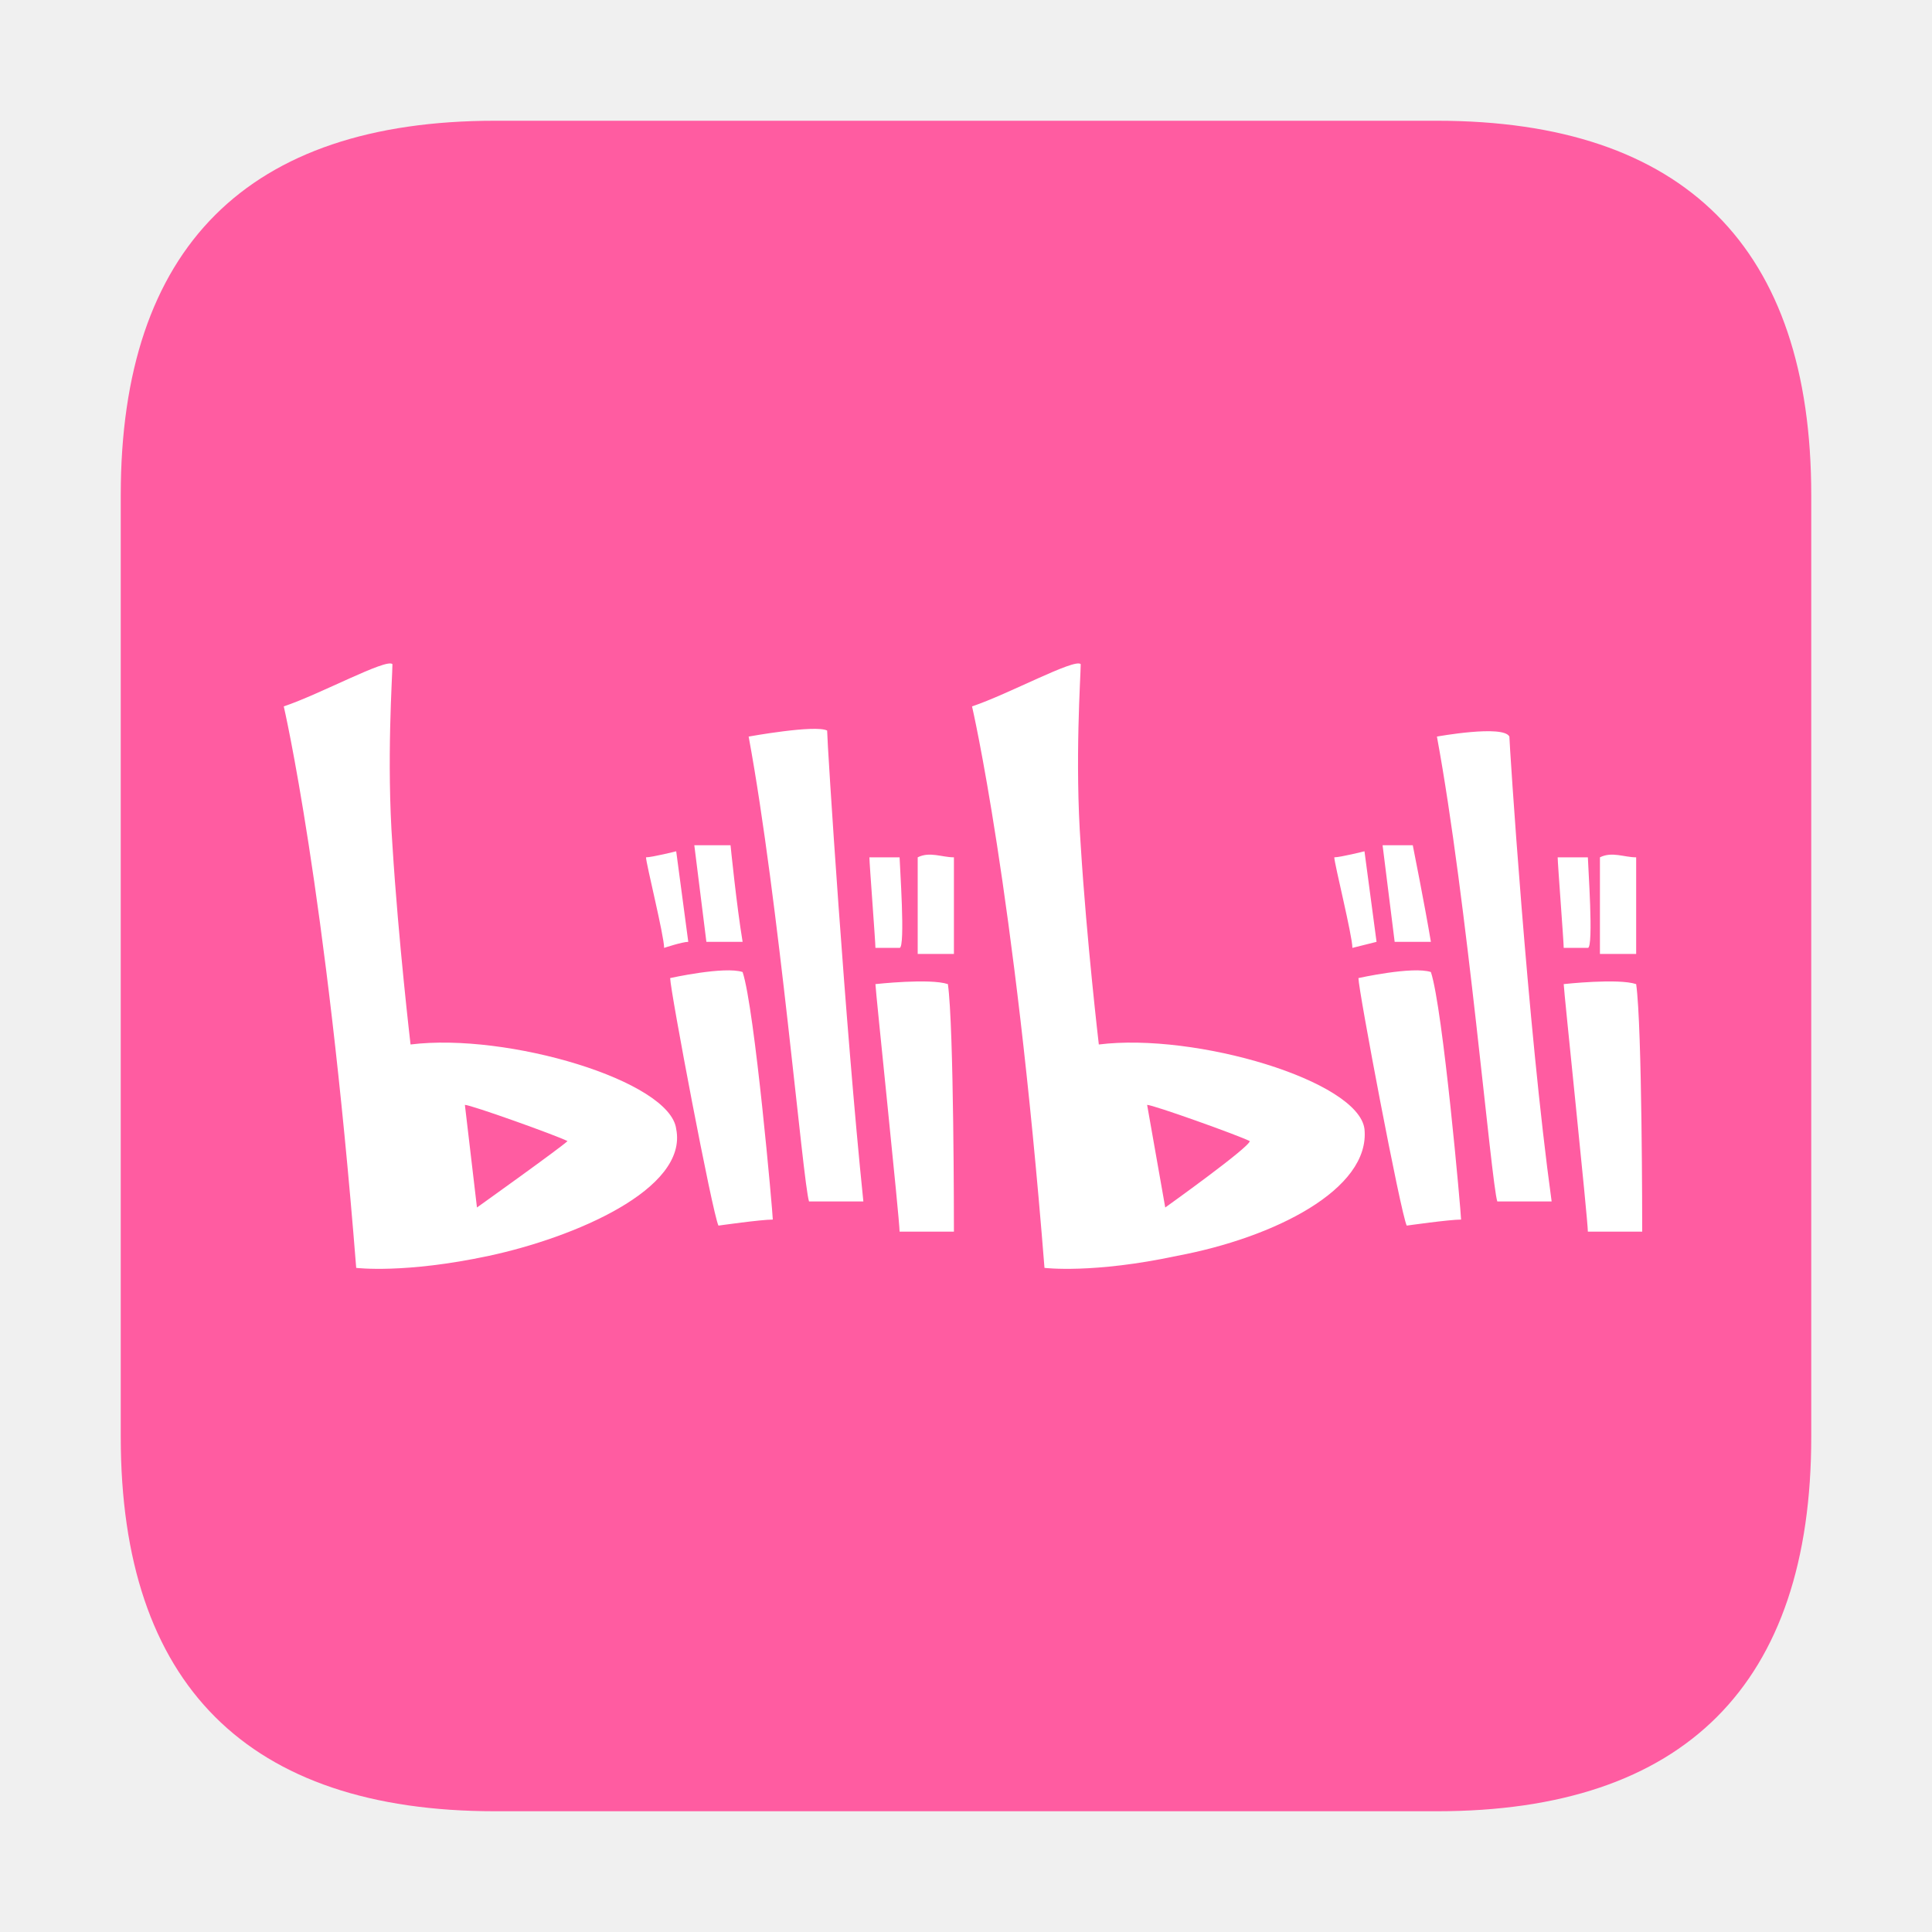
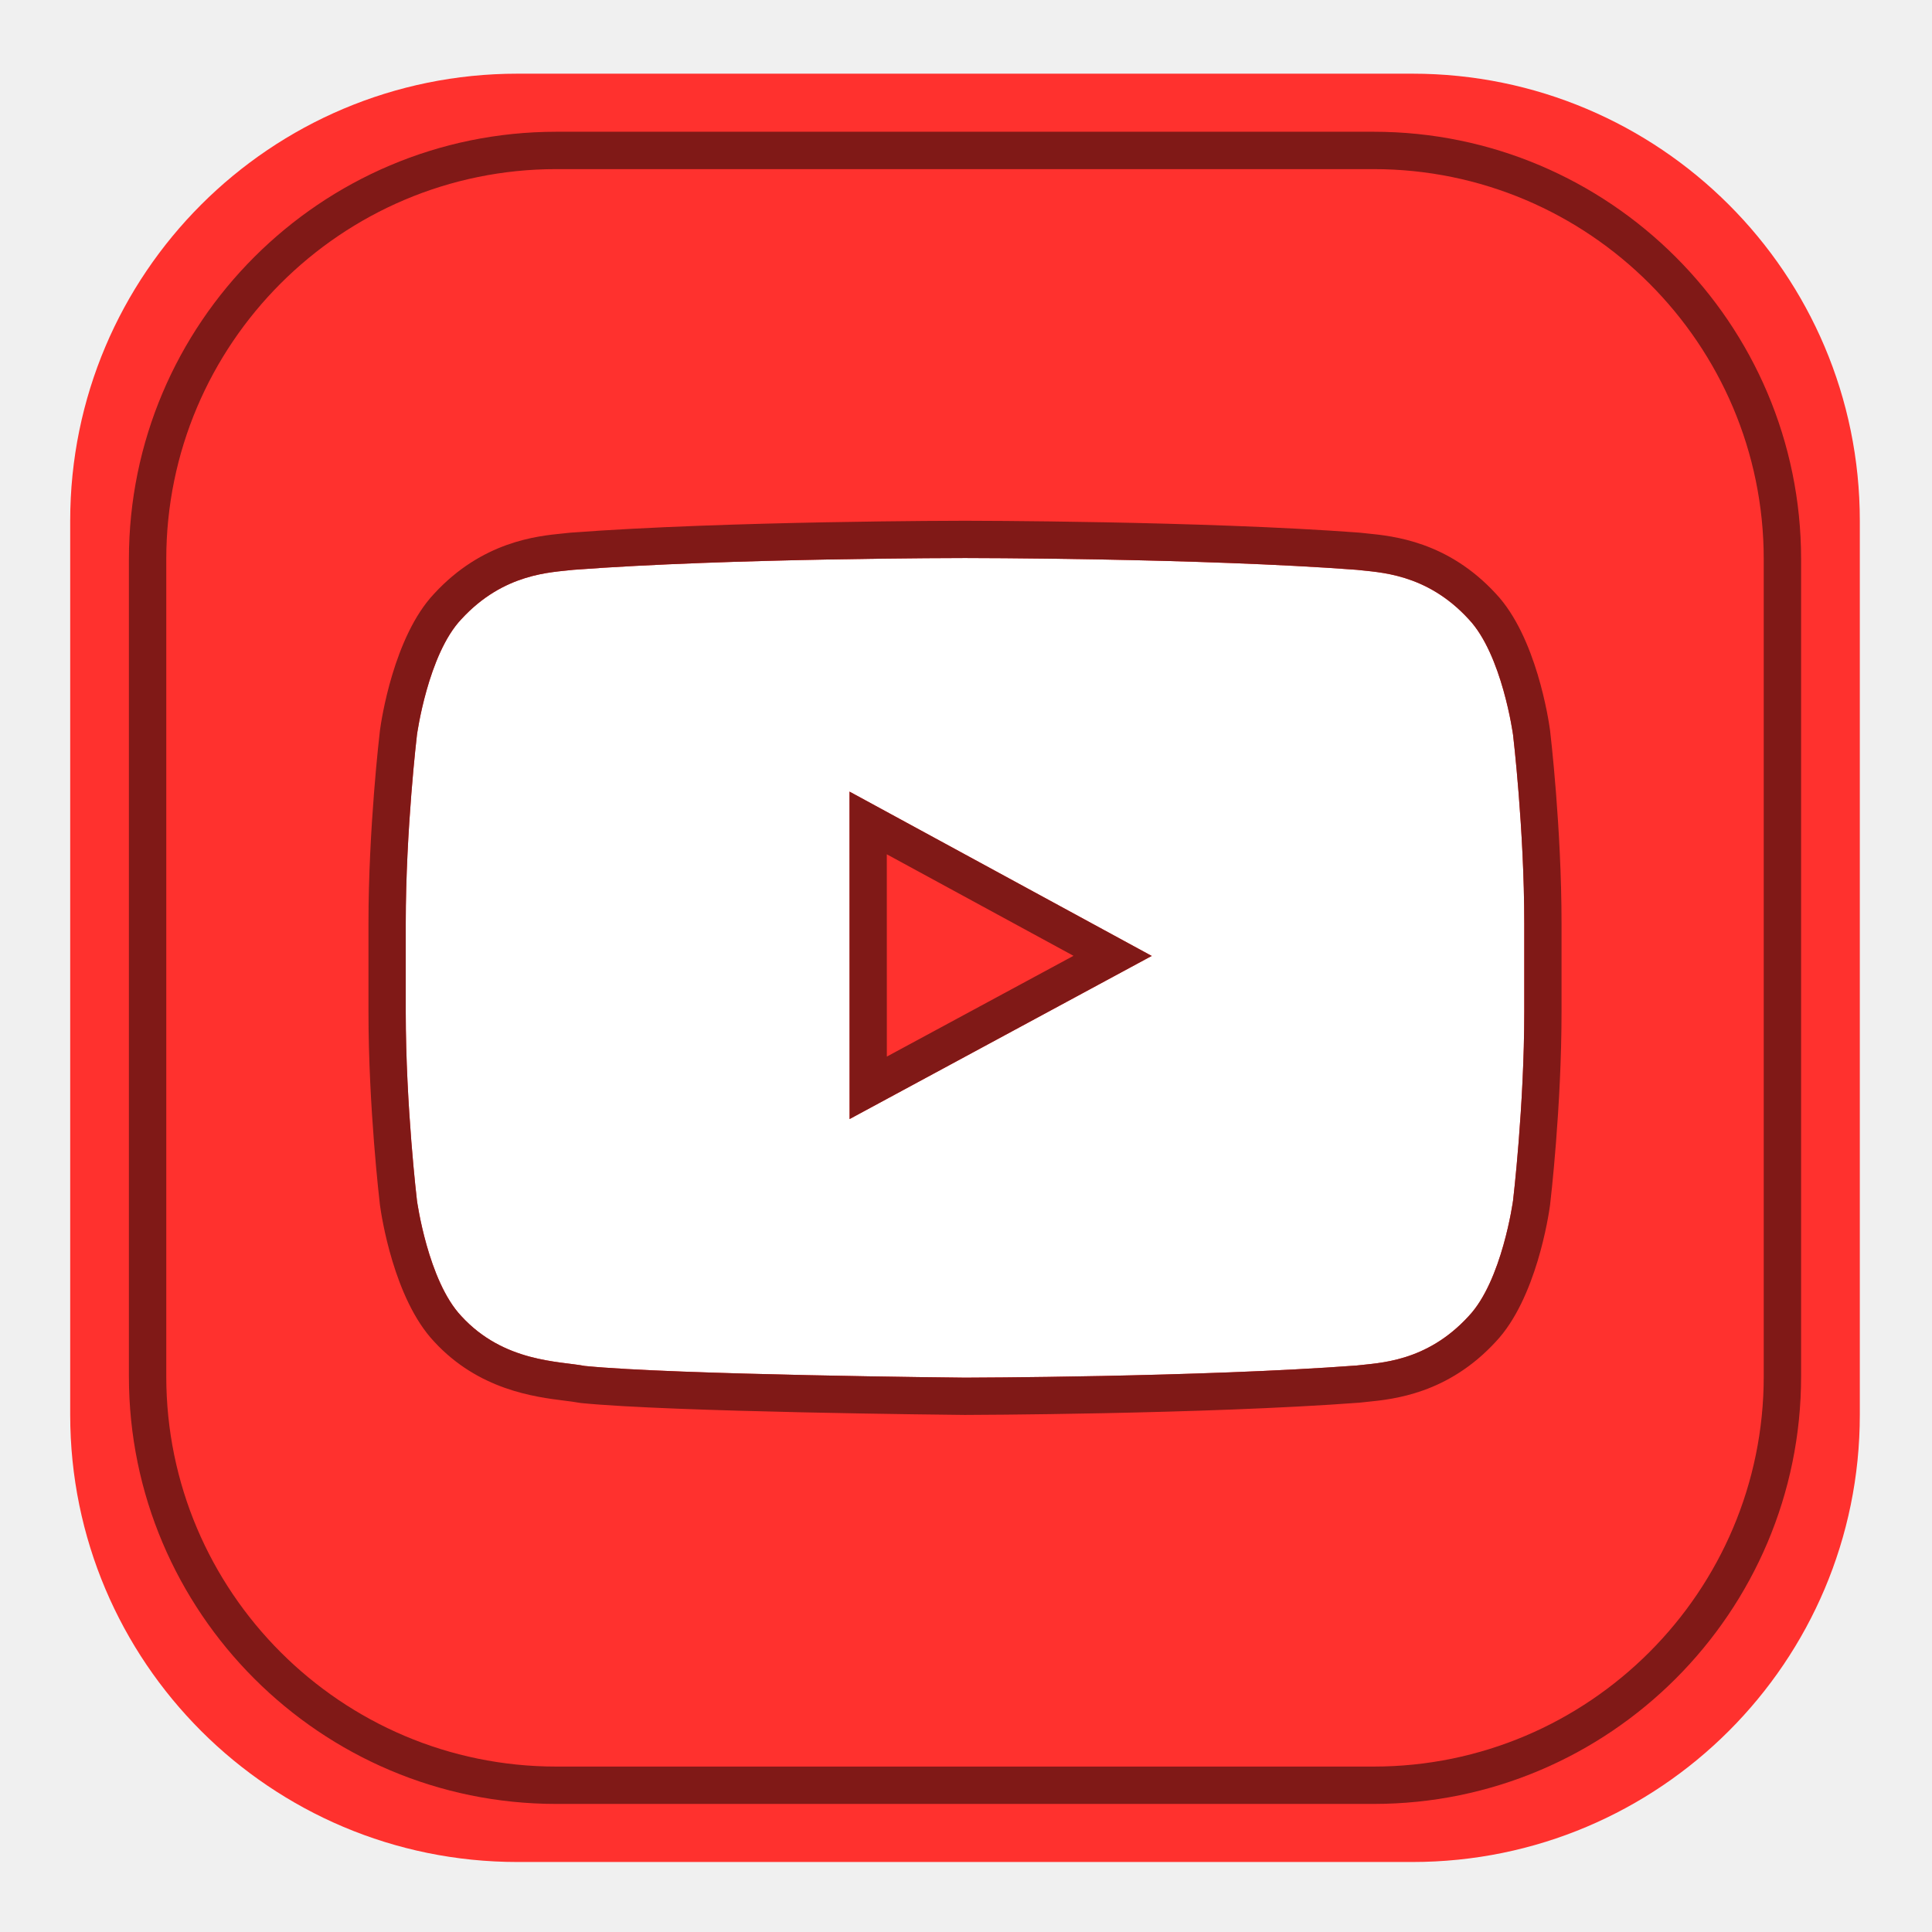
- <svg xmlns="http://www.w3.org/2000/svg" t="1735804497668" class="icon" viewBox="0 0 1024 1024" version="1.1" p-id="4413" width="200" height="200">
-   <path d="M262.4 64h499.2C892.8 64 960 131.2 960 262.4v499.2c0 131.2-67.2 198.4-198.4 198.4H262.4C131.2 960 64 892.8 64 761.6V262.4C64 131.2 131.2 64 262.4 64z" fill="#FF5CA1" p-id="4414" />
-   <path d="M707.2 454.4c3.2 0 16-3.2 16-3.2l6.4 48-12.8 3.2c0-6.4-9.6-44.8-9.6-48m25.6-6.4l6.4 51.2h19.2c-3.2-19.2-9.6-51.2-9.6-51.2h-16m-12.8 70.4s28.8-6.4 38.4-3.2c6.4 19.2 16 128 16 131.2-6.4 0-28.8 3.2-28.8 3.2-3.2-6.4-25.6-124.8-25.6-131.2m105.6-64h16c0 3.2 3.2 48 0 48h-12.8c0-3.2-3.2-44.8-3.2-48m22.4 0v51.2h19.2v-51.2c-6.4 0-12.8-3.2-19.2 0m-19.2 67.2s28.8-3.2 38.4 0c3.2 22.4 3.2 128 3.2 131.2h-28.8c0-6.4-12.8-128-12.8-131.2m-67.2-131.2c16 86.4 28.8 236.8 32 246.4h28.8c-12.8-92.8-22.4-243.2-22.4-246.4-3.2-6.4-38.4 0-38.4 0m-38.4 208c-3.2-25.6-89.6-51.2-140.8-44.8 0 0-6.4-54.4-9.6-105.6-3.2-44.8 0-89.6 0-96-3.2-3.2-38.4 16-57.6 22.4 0 0 22.4 96 38.4 297.6 0 0 25.6 3.2 70.4-6.4 51.2-9.6 102.4-35.2 99.2-67.2M617.6 640l-9.6-54.4c3.2 0 48 16 54.4 19.2 0 3.2-44.8 35.2-44.8 35.2m-275.2-185.6c3.2 0 16-3.2 16-3.2l6.4 48c-3.2 0-12.8 3.2-12.8 3.2 0-6.4-9.6-44.8-9.6-48m25.6-6.4l6.4 51.2h19.2c-3.2-19.2-6.4-51.2-6.4-51.2h-19.2m-12.8 70.4s28.8-6.4 38.4-3.2c6.4 19.2 16 128 16 131.2-6.4 0-28.8 3.2-28.8 3.2-3.2-6.4-25.6-124.8-25.6-131.2m105.6-64h16c0 3.2 3.2 48 0 48h-12.8c0-3.2-3.2-44.8-3.2-48m25.6 0v51.2h19.2v-51.2c-6.4 0-12.8-3.2-19.2 0m-22.4 67.2s28.8-3.2 38.4 0c3.2 22.4 3.2 128 3.2 131.2h-28.8c0-6.4-12.8-128-12.8-131.2m-67.2-131.2c16 86.4 28.8 236.8 32 246.4h28.8c-9.6-92.8-19.2-243.2-19.2-249.6-6.4-3.2-41.6 3.2-41.6 3.2m-38.4 208c-3.2-25.6-89.6-51.2-140.8-44.8 0 0-6.4-54.4-9.6-105.6-3.2-44.8 0-89.6 0-96-3.2-3.2-38.4 16-57.6 22.4 0 0 22.4 96 38.4 297.6 0 0 25.6 3.2 70.4-6.4s105.6-35.2 99.2-67.2M252.8 640l-6.4-54.4c3.2 0 48 16 54.4 19.2-3.2 3.2-48 35.2-48 35.2" fill="#FFFFFF" p-id="4415" />
+ <svg xmlns="http://www.w3.org/2000/svg" t="1739252989340" class="icon" viewBox="0 0 1024 1024" version="1.1" p-id="5529" width="200" height="200">
+   <path d="M985.742 749.896c0 130.902-106.178 237.004-237.17 237.004H274.298c-130.954 0-237.092-106.102-237.092-237.004V276.018c0-130.902 106.138-236.966 237.092-236.966h474.274c130.992 0 237.17 106.064 237.17 236.966v473.878z" fill="#FF312E" p-id="5530" />
+   <path d="M801.952 389.486s-5.792-42.618-23.544-61.324c-22.54-24.568-47.82-24.76-59.358-26.148-83.02-6.248-207.416-6.248-207.416-6.248h-0.27s-124.47 0-207.422 6.248c-11.58 1.388-36.822 1.582-59.4 26.148-17.752 18.706-23.544 61.324-23.544 61.324s-5.944 49.984-5.944 99.97v46.812c0 50.06 5.944 100.044 5.944 100.044s5.792 42.542 23.544 61.286c22.578 24.608 52.22 23.796 65.382 26.382 47.434 4.744 201.556 6.208 201.556 6.208s124.55-0.23 207.57-6.44c11.538-1.428 36.818-1.542 59.358-26.15 17.754-18.744 23.544-61.286 23.544-61.286s5.944-49.984 5.944-100.044v-46.812c-0.002-49.986-5.944-99.97-5.944-99.97zM450.304 593.118l-0.04-173.546 160.172 87.088-160.132 86.458z" fill="#FFFFFF" p-id="5531" />
+   <path d="M511.632 295.766s124.396 0 207.416 6.248c11.538 1.388 36.818 1.582 59.358 26.148 17.754 18.706 23.544 61.324 23.544 61.324s5.944 49.984 5.944 99.97v46.812c0 50.06-5.944 100.044-5.944 100.044s-5.792 42.542-23.544 61.286c-22.54 24.608-47.82 24.722-59.358 26.15-83.02 6.208-207.57 6.44-207.57 6.44s-154.124-1.462-201.556-6.208c-13.162-2.586-42.804-1.776-65.382-26.382-17.752-18.744-23.544-61.286-23.544-61.286s-5.944-49.984-5.944-100.044v-46.812c0-49.986 5.944-99.97 5.944-99.97s5.792-42.618 23.544-61.324c22.578-24.568 47.82-24.76 59.4-26.148 82.952-6.248 207.422-6.248 207.422-6.248h0.27m-61.328 297.352l160.132-86.458-160.172-87.088 0.04 173.546m61.328-317.106h-0.27c-1.252 0-126.17 0.072-208.906 6.304-0.29 0.022-0.58 0.05-0.868 0.084-0.964 0.116-2.038 0.22-3.204 0.336-13.884 1.376-42.758 4.244-68.292 31.954-21.424 22.712-27.992 67.136-28.67 72.136l-0.042 0.328c-0.248 2.088-6.082 51.728-6.082 102.302v46.812c0 50.648 5.834 100.29 6.082 102.376l0.042 0.332c0.68 4.992 7.248 49.342 28.662 72.084 23.586 25.626 53.29 29.344 69.256 31.342 2.666 0.334 5.184 0.65 6.774 0.96 0.61 0.122 1.224 0.21 1.842 0.274 47.772 4.778 197.006 6.244 203.334 6.304h0.224c1.252-0.002 126.226-0.302 209.006-6.494 0.318-0.024 0.636-0.054 0.954-0.096 1-0.124 2.118-0.232 3.336-0.356 13.858-1.396 42.668-4.298 68.058-31.942 21.41-22.746 27.976-67.088 28.656-72.078 0.014-0.11 0.03-0.22 0.042-0.332 0.248-2.088 6.082-51.728 6.082-102.376v-46.812c0-50.574-5.834-100.214-6.082-102.302a9.188 9.188 0 0 0-0.042-0.328c-0.68-5-7.246-49.42-28.67-72.134-25.49-27.704-54.36-30.574-68.244-31.954-1.168-0.116-2.24-0.222-3.204-0.336a18.54 18.54 0 0 0-0.876-0.086c-82.802-6.23-207.646-6.302-208.898-6.302z m-41.582 283.994l-0.024-107.206 98.944 53.798-98.92 53.408z" fill="#801917" p-id="5532" />
+   <path d="M728.078 956.122H294.83c-124.896 0-226.506-101.636-226.506-226.566V296.358c0-124.908 101.61-226.526 226.506-226.526h433.248c124.918 0 226.544 101.62 226.544 226.526v433.198c0.002 124.928-101.626 226.566-226.544 226.566zM294.83 89.636c-113.976 0-206.702 92.734-206.702 206.72v433.198c0 114.008 92.726 206.762 206.702 206.762h433.248c113.996 0 206.74-92.754 206.74-206.762V296.358c0-113.986-92.744-206.72-206.74-206.72H294.83z" fill="#801917" p-id="5533" />
</svg>
